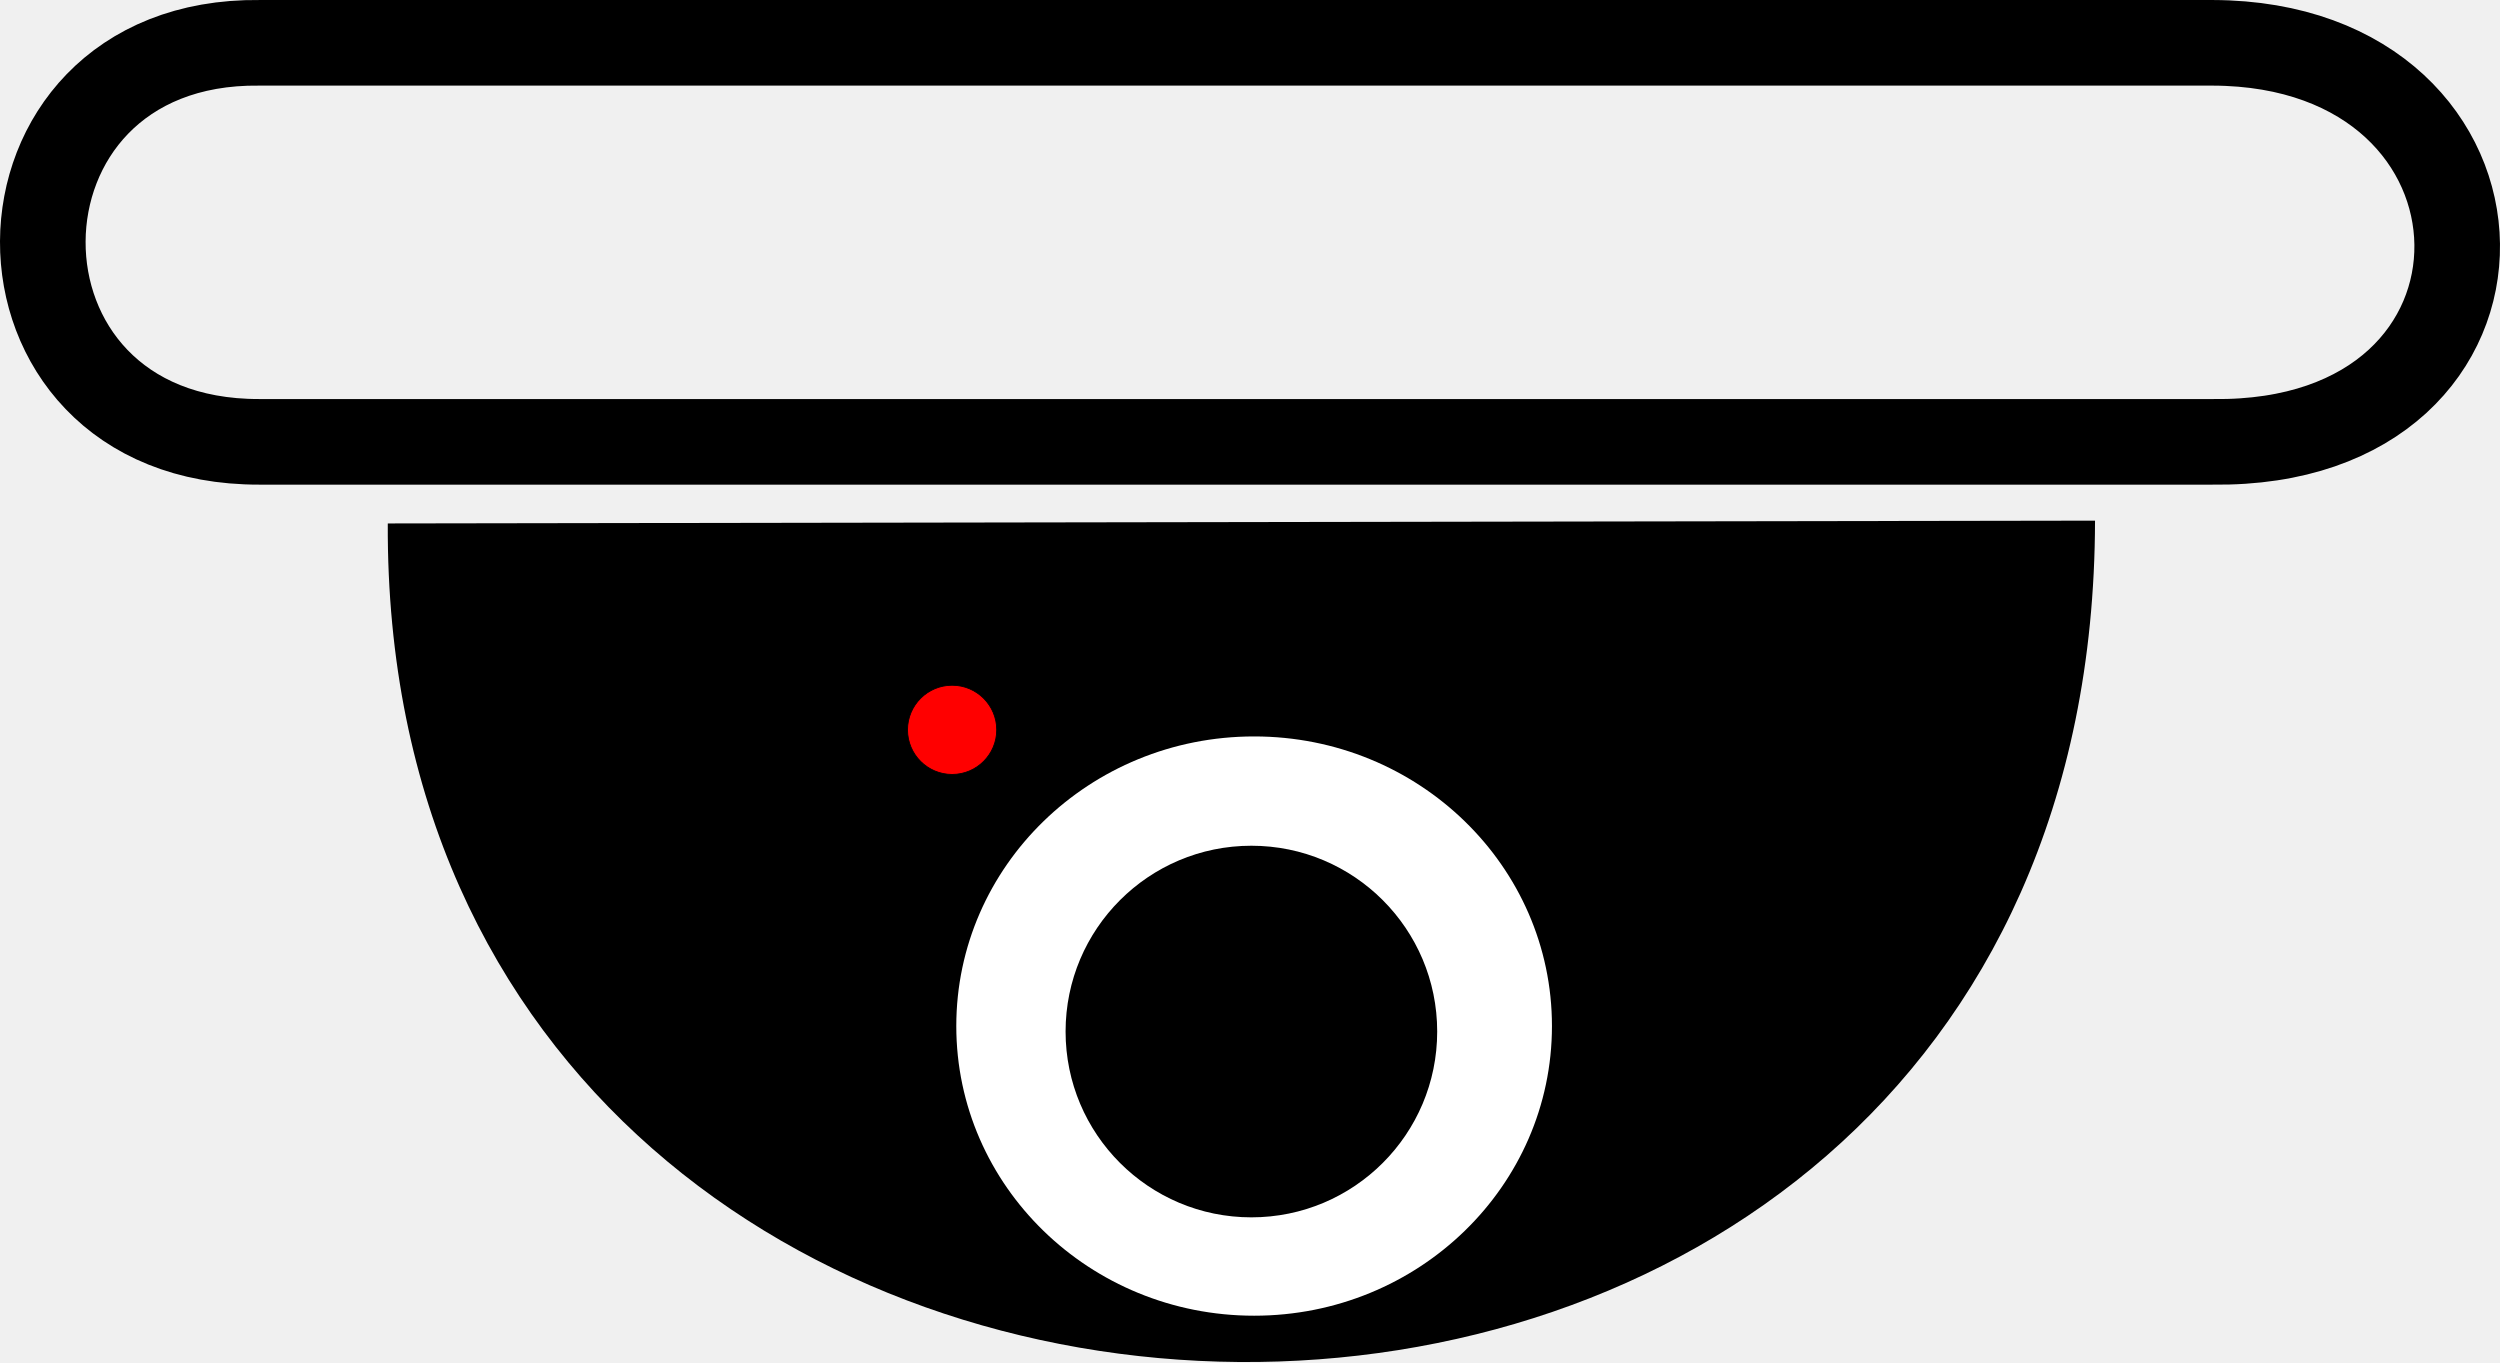
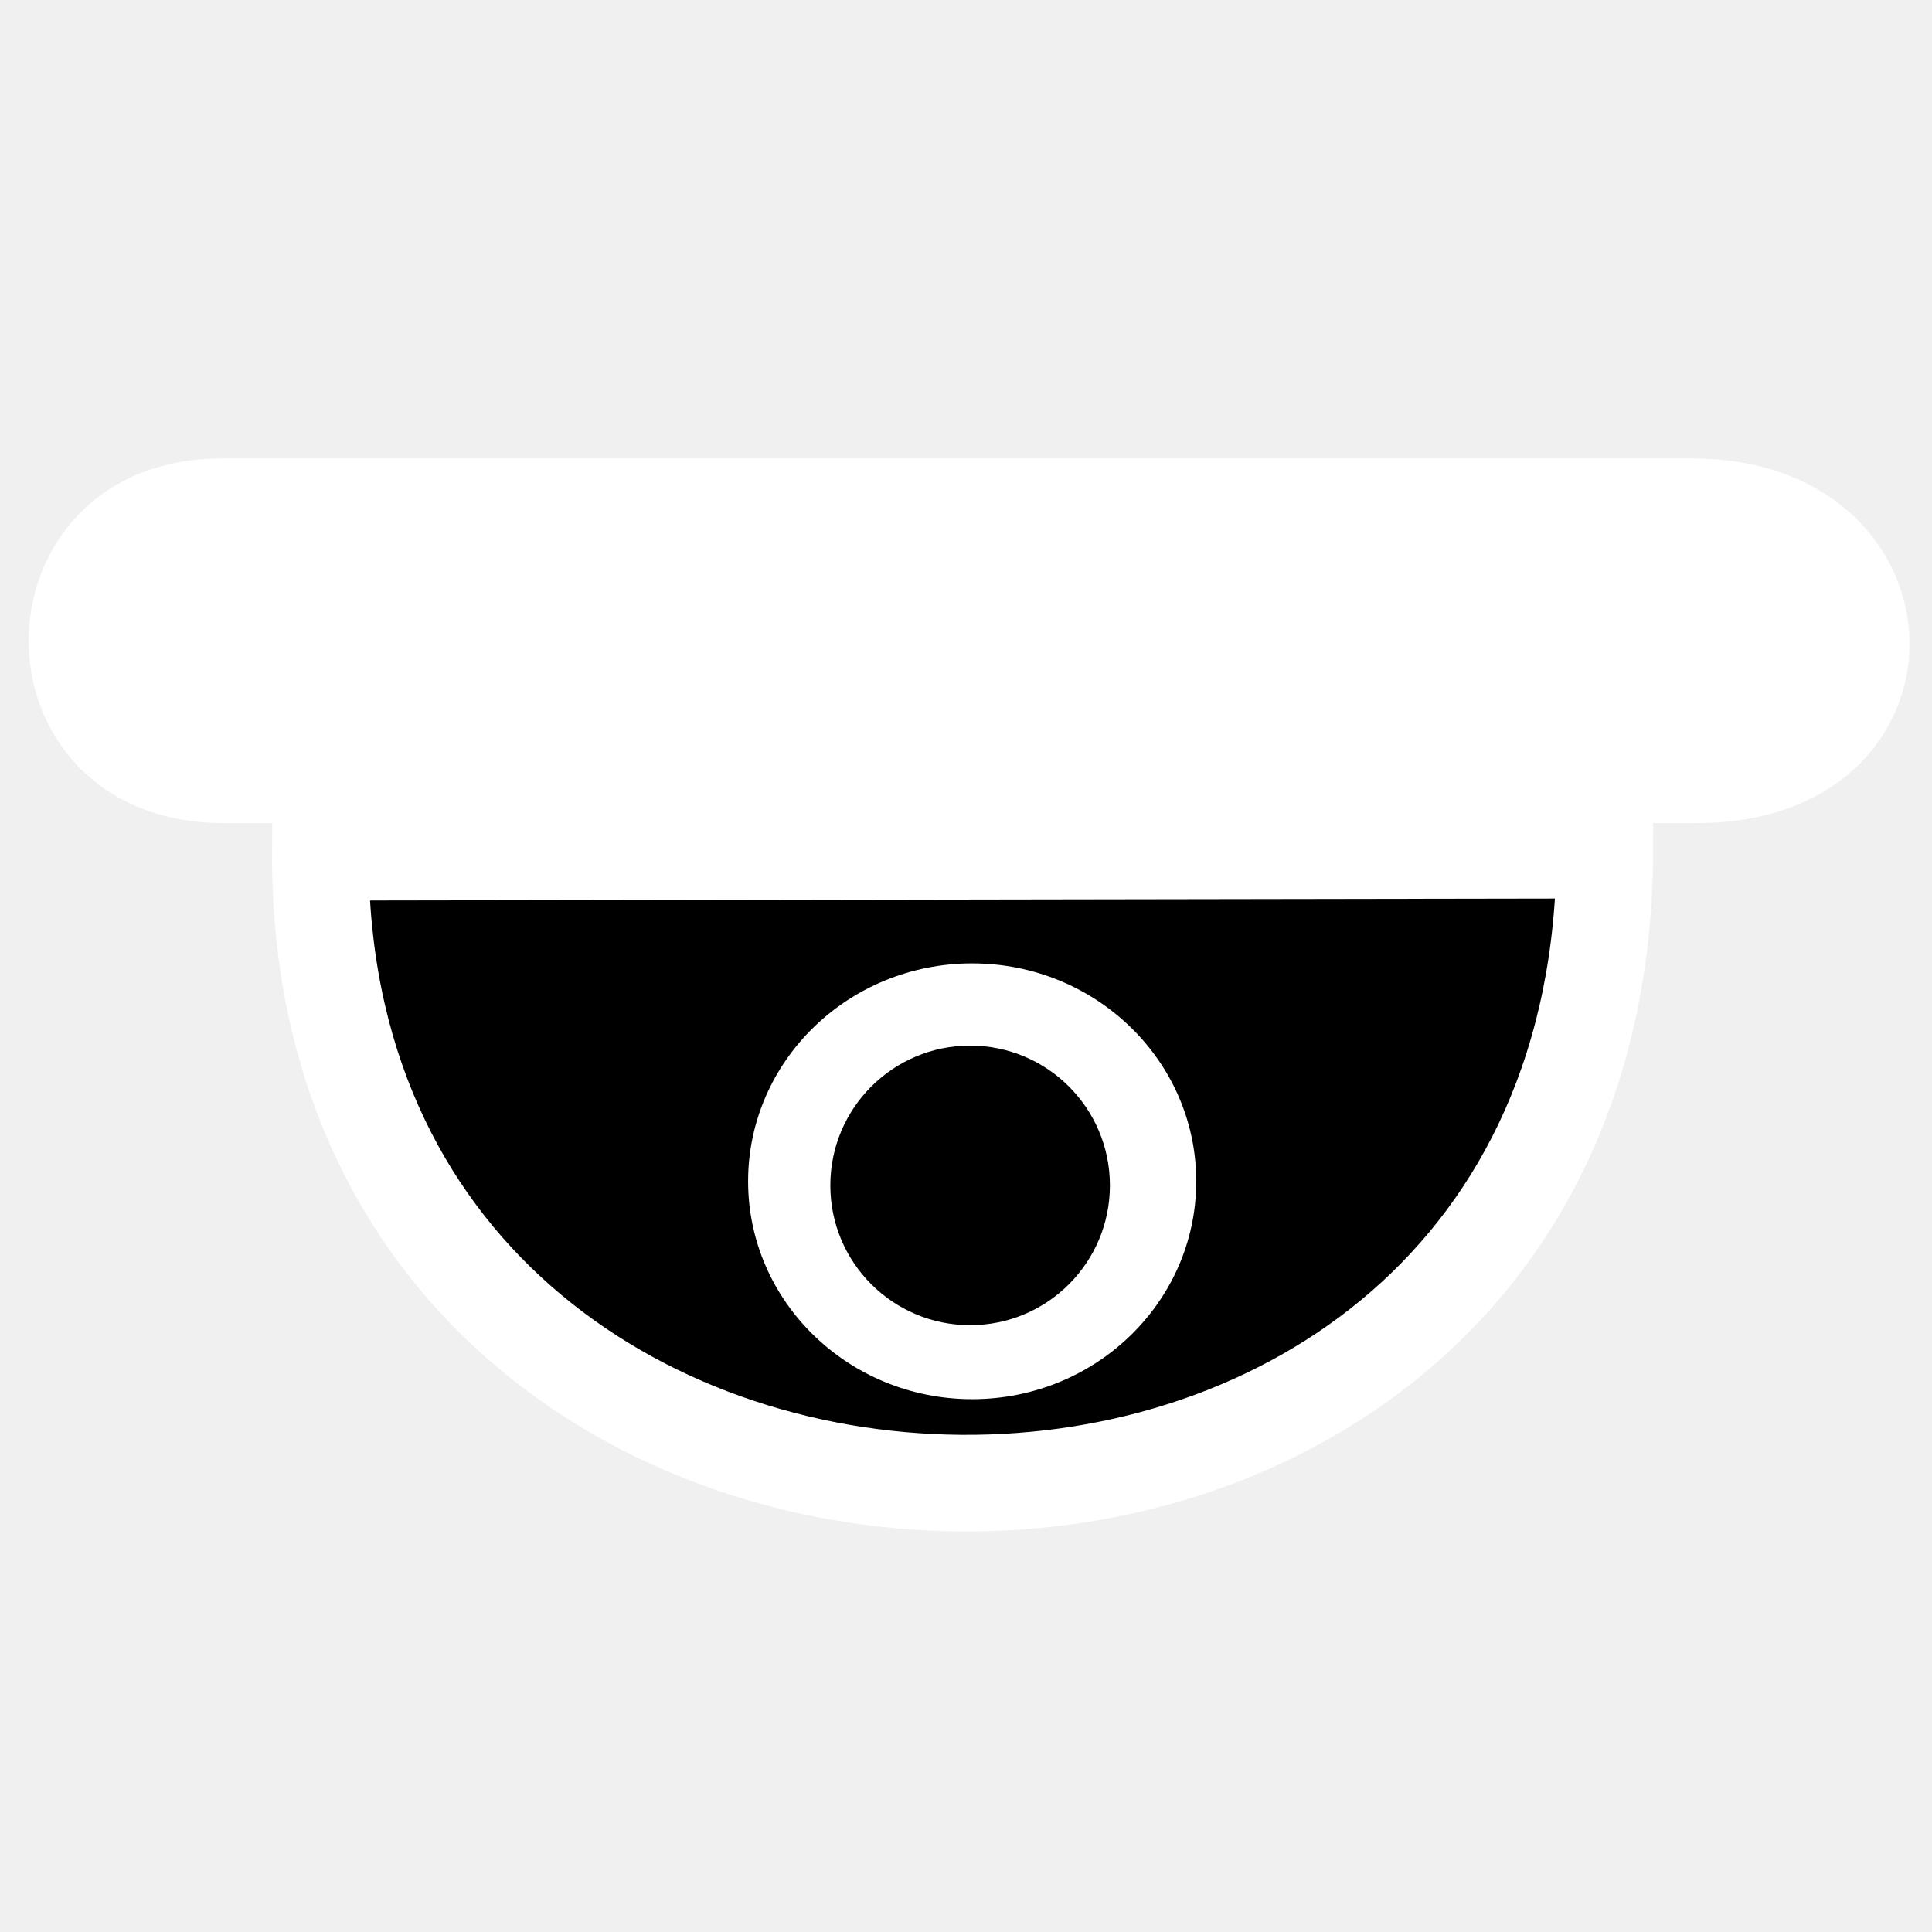
- <svg xmlns="http://www.w3.org/2000/svg" width="292.056" height="159.116" version="1.1" id="svg6">
+ <svg xmlns="http://www.w3.org/2000/svg" width="300" height="300" version="1.1" id="svg6">
  <defs id="defs10" />
-   <path style="fill:none;stroke:#000000;stroke-width:10;stroke-linecap:butt;stroke-linejoin:miter;stroke-miterlimit:4;stroke-dasharray:none;stroke-opacity:1" d="M 30.31,5.002 H 258.488 c 37.504,0.112 38.673,47.105 0,46.615 H 30.31 c -33.956,0.1 -33.537,-46.998 0,-46.615 z" id="path818" />
-   <path style="fill:#000000;fill-opacity:1;stroke:#000000;stroke-width:0;stroke-linecap:butt;stroke-linejoin:miter;stroke-miterlimit:4;stroke-dasharray:none;stroke-opacity:1" d="M 45.301,61.15 244.746,60.823 C 244.5,193.577 44.691,190.064 45.301,61.15 Z" id="path823" />
-   <circle style="fill:#ff0000;fill-opacity:1;stroke:#000000;stroke-width:0.1;stroke-linecap:round;stroke-linejoin:round;stroke-miterlimit:4;stroke-dasharray:none;stroke-dashoffset:0;stroke-opacity:1" id="path822" cx="111.229" cy="85.262" r="5.21" />
-   <g id="g848" transform="matrix(1.420482,0,0,1.420482,-66.40057,-107.0923)" style="stroke-width:0.704">
+   <path style="fill:#ffffff;stroke:#ffffff;stroke-width:10;stroke-linecap:butt;stroke-linejoin:miter;stroke-miterlimit:4;stroke-dasharray:none;stroke-opacity:1;fill-opacity:1" d="M 34.759,76.189 H 262.937 c 37.504,0.112 38.673,47.105 0,46.615 H 34.759 c -33.956,0.1 -33.537,-46.998 0,-46.615 z" id="path818" />
+   <path style="fill:#000000;fill-opacity:1;stroke:#ffffff;stroke-width:15;stroke-linecap:butt;stroke-linejoin:miter;stroke-miterlimit:4;stroke-dasharray:none;stroke-opacity:1" d="M 49.75,132.337 249.195,132.01 C 248.949,264.763 49.14,261.25 49.75,132.337 Z" id="path823" />
+   <g id="g848" transform="matrix(1.420482,0,0,1.420482,-61.95141,-43.53293)" style="stroke-width:0.704">
    <ellipse ry="23.82" rx="24.494" cy="159.777" cx="149.886" id="path842" style="fill:#ffffff;fill-opacity:1;stroke:#ee0000;stroke-width:0;stroke-linecap:round;stroke-linejoin:round;stroke-miterlimit:4;stroke-dasharray:none;stroke-dashoffset:0;stroke-opacity:1" />
    <circle r="15.281" cy="160.227" cx="149.661" id="path844" style="fill:#000000;fill-opacity:1;stroke:#ee0000;stroke-width:0;stroke-linecap:round;stroke-linejoin:round;stroke-miterlimit:4;stroke-dasharray:none;stroke-dashoffset:0;stroke-opacity:1" />
  </g>
</svg>
